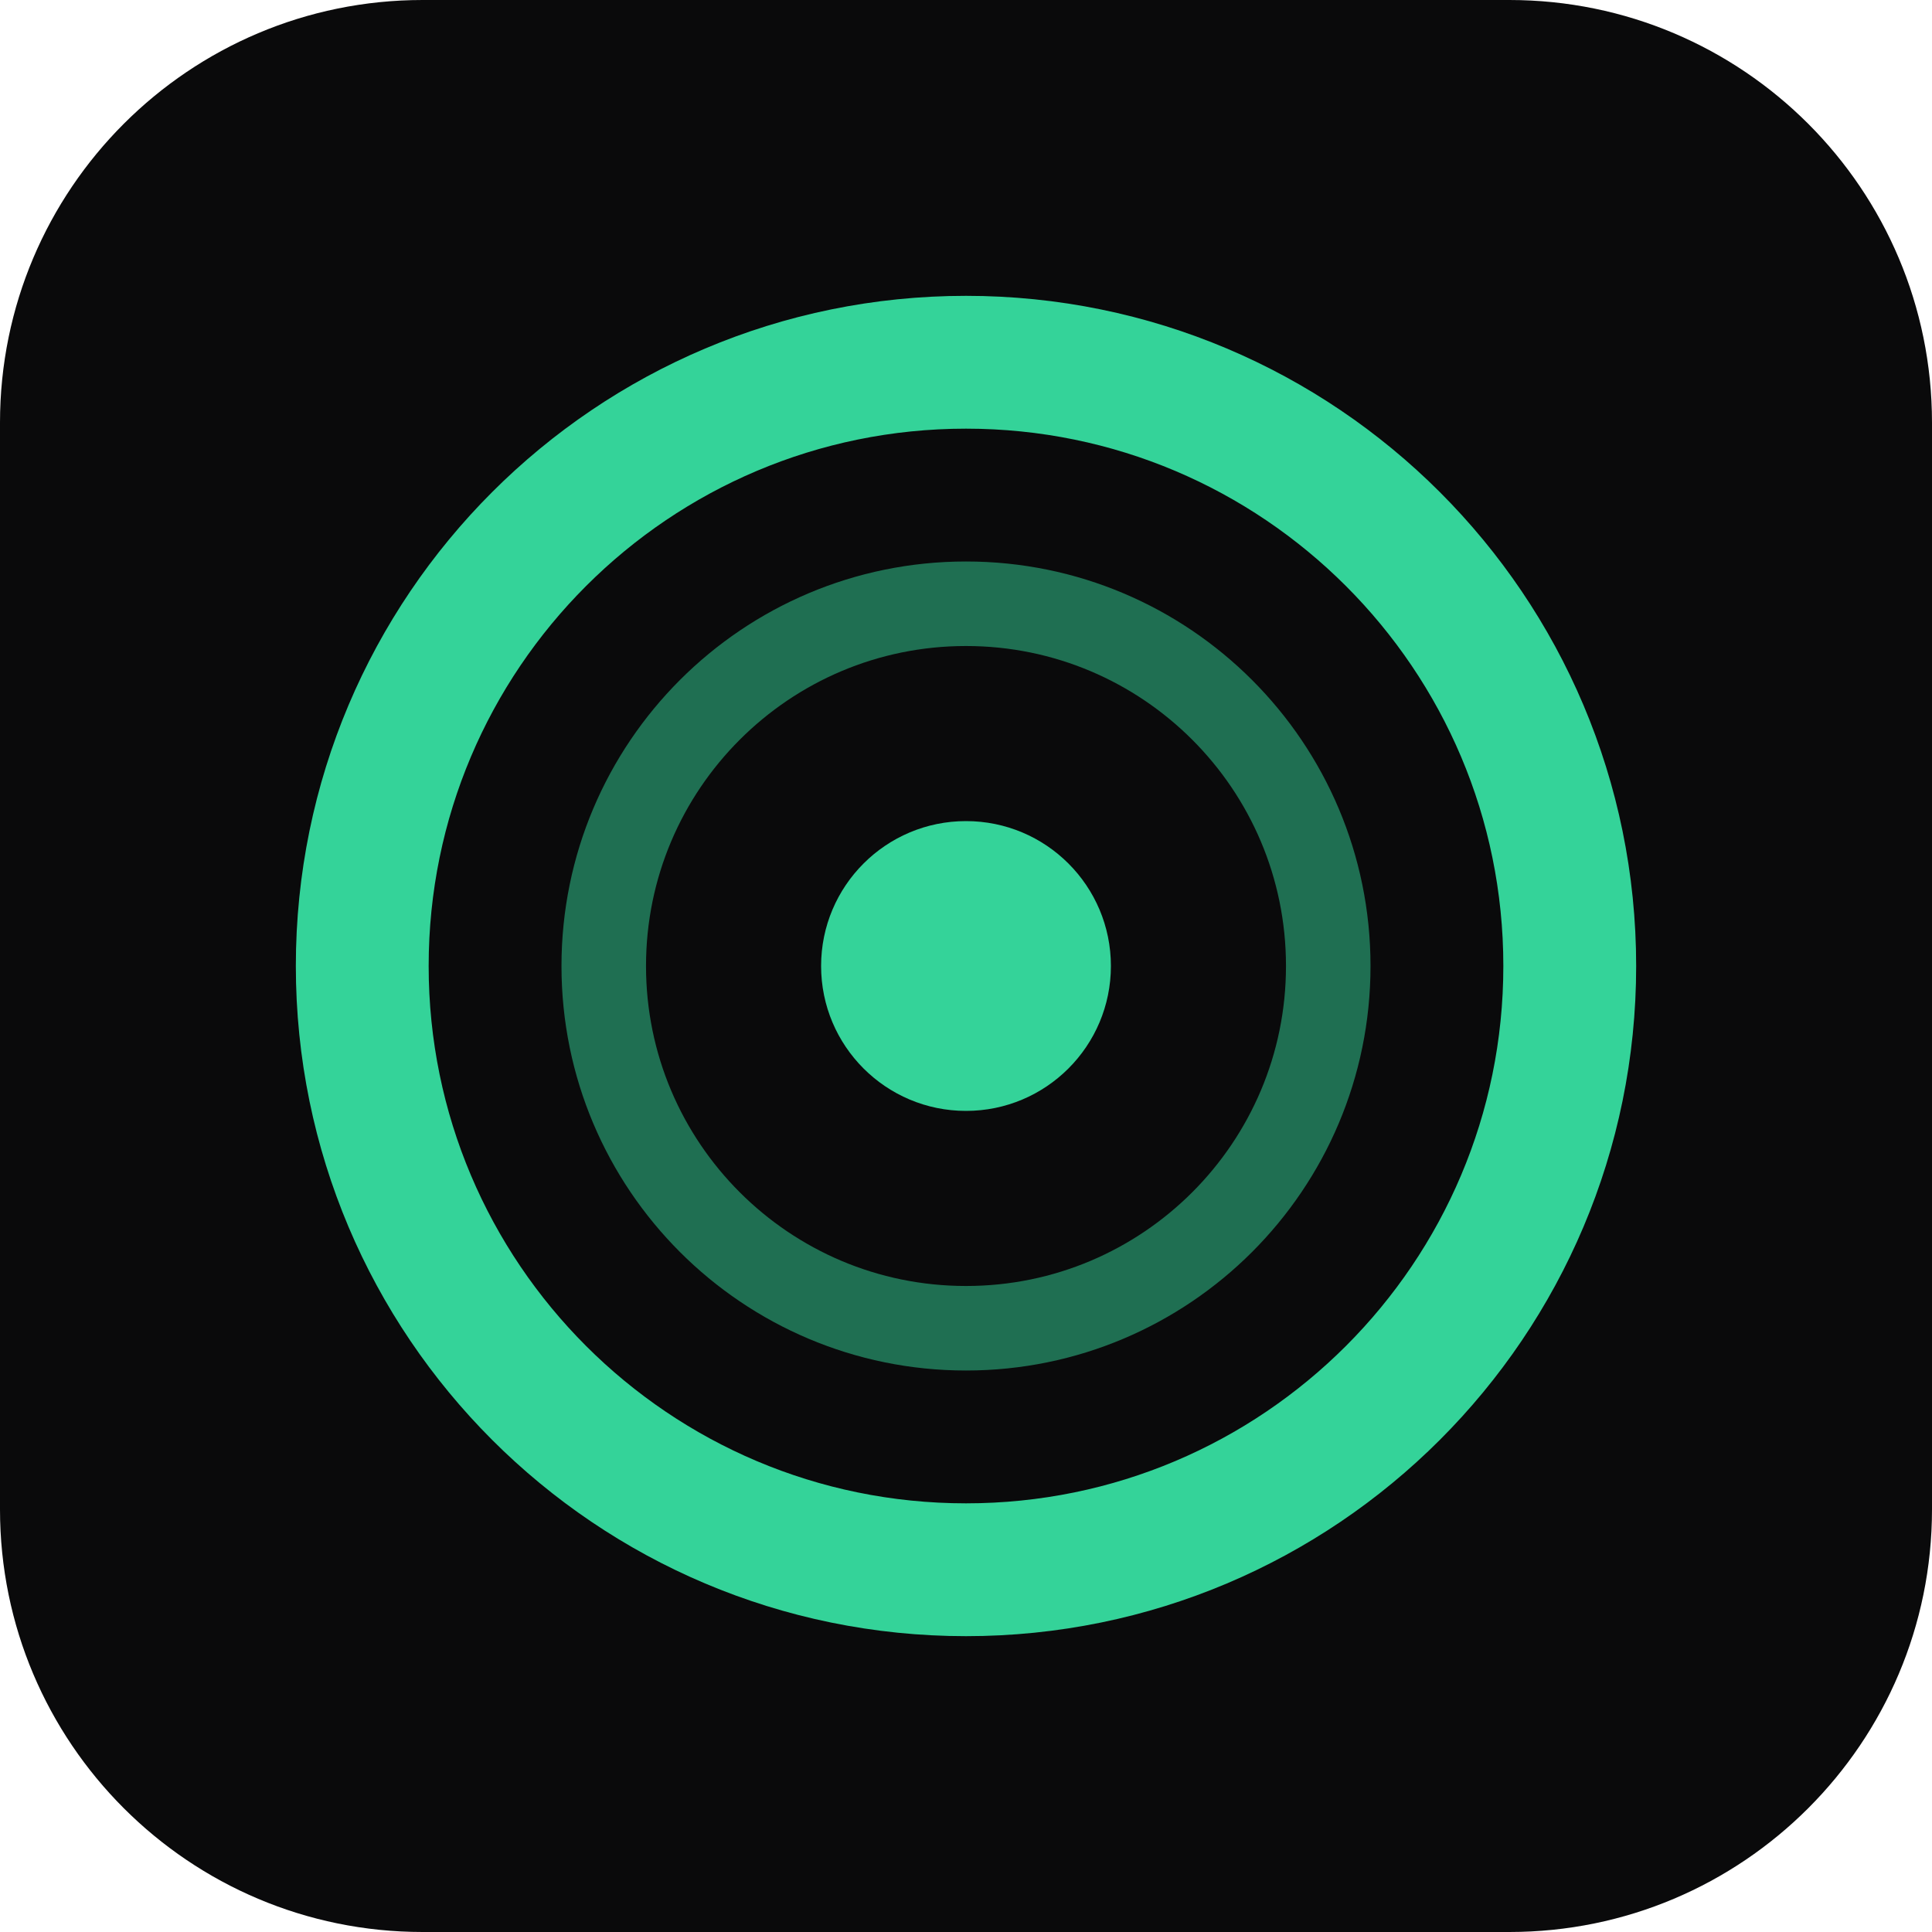
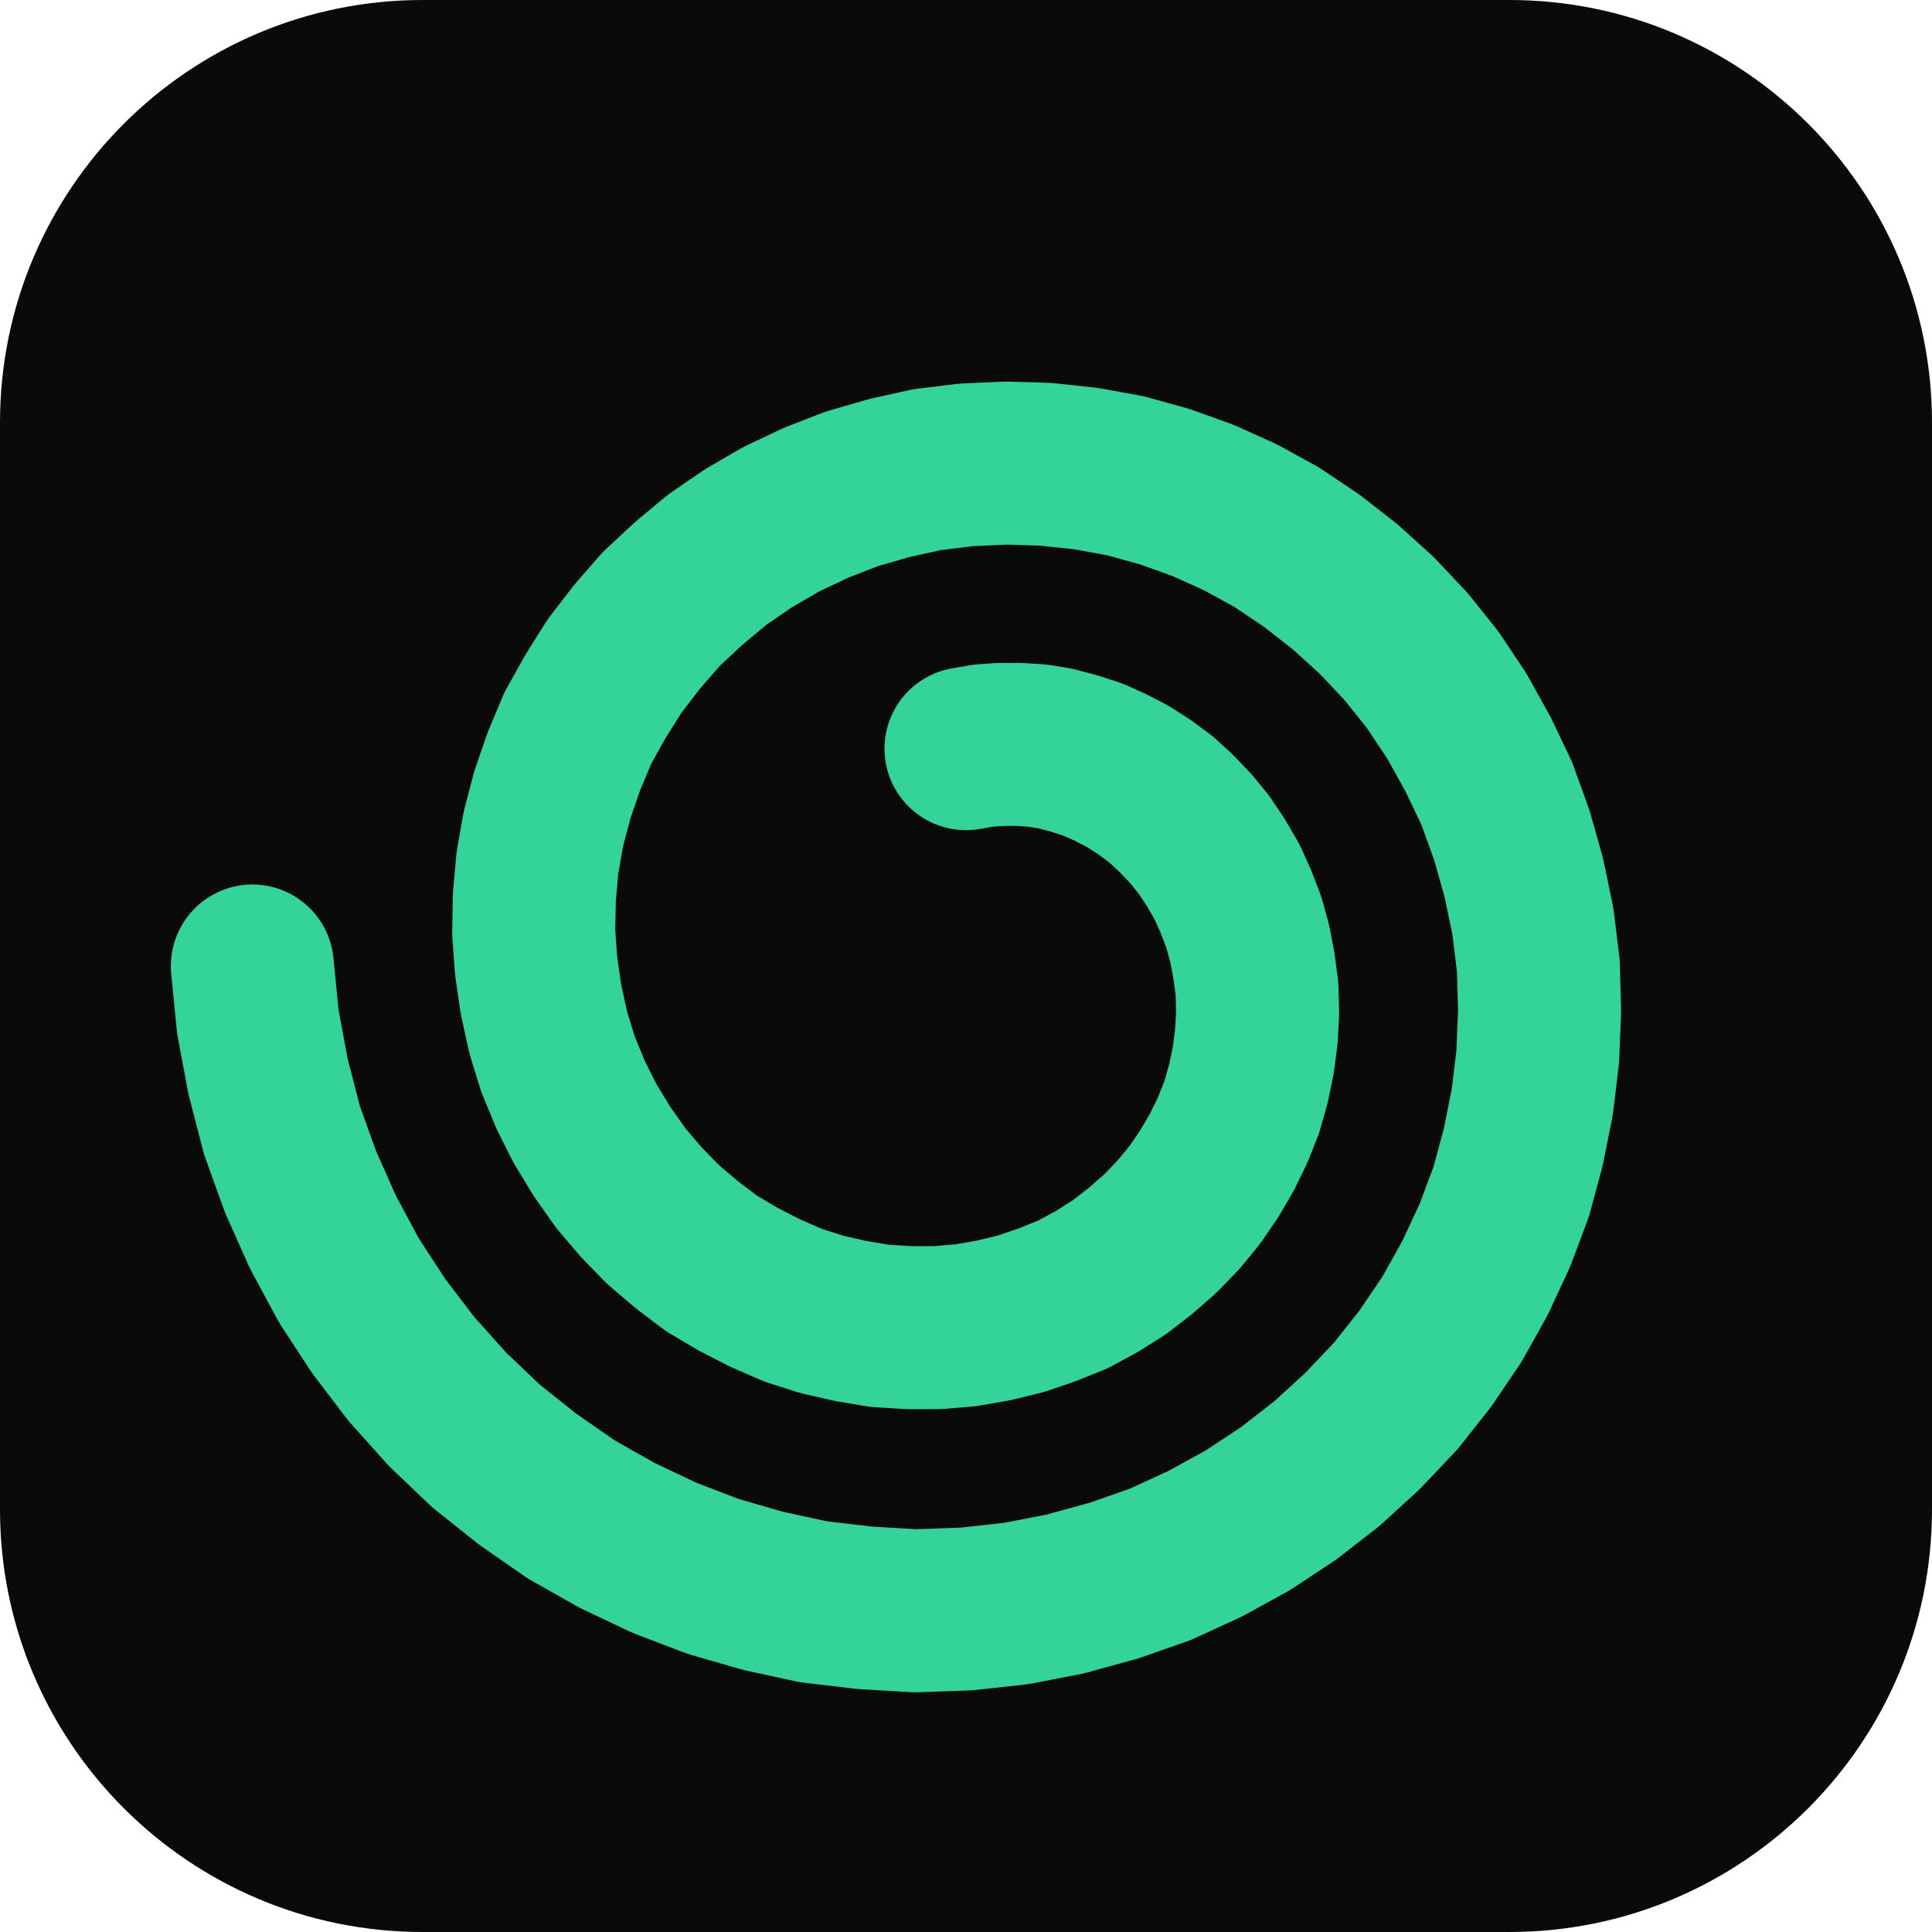
<svg xmlns="http://www.w3.org/2000/svg" viewBox="0 0 32 32">
  <rect width="32" height="32" rx="7" fill="#0a0a0b" />
-   <circle cx="16" cy="16" r="10" fill="none" stroke="#34d399" stroke-width="2.2" />
-   <circle cx="16" cy="16" r="6" fill="none" stroke="#34d399" stroke-width="1.4" opacity="0.5" />
-   <circle cx="16" cy="16" r="2.4" fill="#34d399" />
+   <path d="M16.00 12.40 L16.29 12.35 L16.58 12.33 L16.88 12.33 L17.19 12.35 L17.49 12.40 L17.79 12.48 L18.10 12.58 L18.39 12.71 L18.68 12.86 L18.96 13.04 L19.23 13.24 L19.48 13.47 L19.72 13.72 L19.94 13.99 L20.14 14.29 L20.32 14.60 L20.47 14.93 L20.60 15.27 L20.70 15.63 L20.77 16.00 L20.82 16.38 L20.83 16.77 L20.81 17.16 L20.76 17.55 L20.68 17.94 L20.57 18.33 L20.42 18.71 L20.24 19.08 L20.03 19.44 L19.79 19.79 L19.52 20.12 L19.22 20.43 L18.89 20.72 L18.54 20.99 L18.16 21.23 L17.77 21.44 L17.35 21.61 L16.91 21.76 L16.46 21.87 L16.00 21.95 L15.53 21.99 L15.05 21.99 L14.57 21.96 L14.09 21.88 L13.61 21.77 L13.14 21.62 L12.68 21.42 L12.23 21.19 L11.79 20.93 L11.38 20.62 L10.98 20.28 L10.62 19.91 L10.28 19.51 L9.97 19.07 L9.69 18.61 L9.45 18.13 L9.24 17.62 L9.08 17.10 L8.96 16.55 L8.88 16.00 L8.84 15.44 L8.85 14.87 L8.90 14.30 L9.00 13.73 L9.15 13.16 L9.34 12.61 L9.57 12.06 L9.86 11.54 L10.18 11.03 L10.55 10.55 L10.95 10.09 L11.40 9.67 L11.88 9.27 L12.39 8.92 L12.94 8.60 L13.51 8.33 L14.10 8.10 L14.72 7.92 L15.35 7.78 L16.00 7.70 L16.66 7.67 L17.32 7.69 L17.98 7.76 L18.64 7.88 L19.29 8.06 L19.93 8.29 L20.55 8.57 L21.15 8.90 L21.73 9.29 L22.28 9.72 L22.80 10.19 L23.29 10.71 L23.73 11.26 L24.13 11.86 L24.48 12.49 L24.79 13.14 L25.04 13.83 L25.24 14.54 L25.39 15.26 L25.48 16.00 L25.50 16.75 L25.47 17.50 L25.38 18.25 L25.23 19.00 L25.03 19.74 L24.76 20.46 L24.43 21.17 L24.05 21.85 L23.61 22.50 L23.12 23.12 L22.57 23.70 L21.98 24.24 L21.35 24.73 L20.67 25.18 L19.96 25.57 L19.22 25.91 L18.45 26.18 L17.65 26.40 L16.83 26.56 L16.00 26.65 L15.16 26.68 L14.32 26.63 L13.47 26.53 L12.64 26.35 L11.81 26.11 L11.00 25.80 L10.22 25.43 L9.46 25.00 L8.74 24.50 L8.05 23.95 L7.41 23.34 L6.81 22.67 L6.27 21.96 L5.78 21.21 L5.35 20.41 L4.98 19.58 L4.67 18.72 L4.44 17.83 L4.27 16.92 L4.18 16.00" fill="none" stroke="#34d399" stroke-width="2.7" stroke-linecap="round" stroke-linejoin="round" />
</svg>
